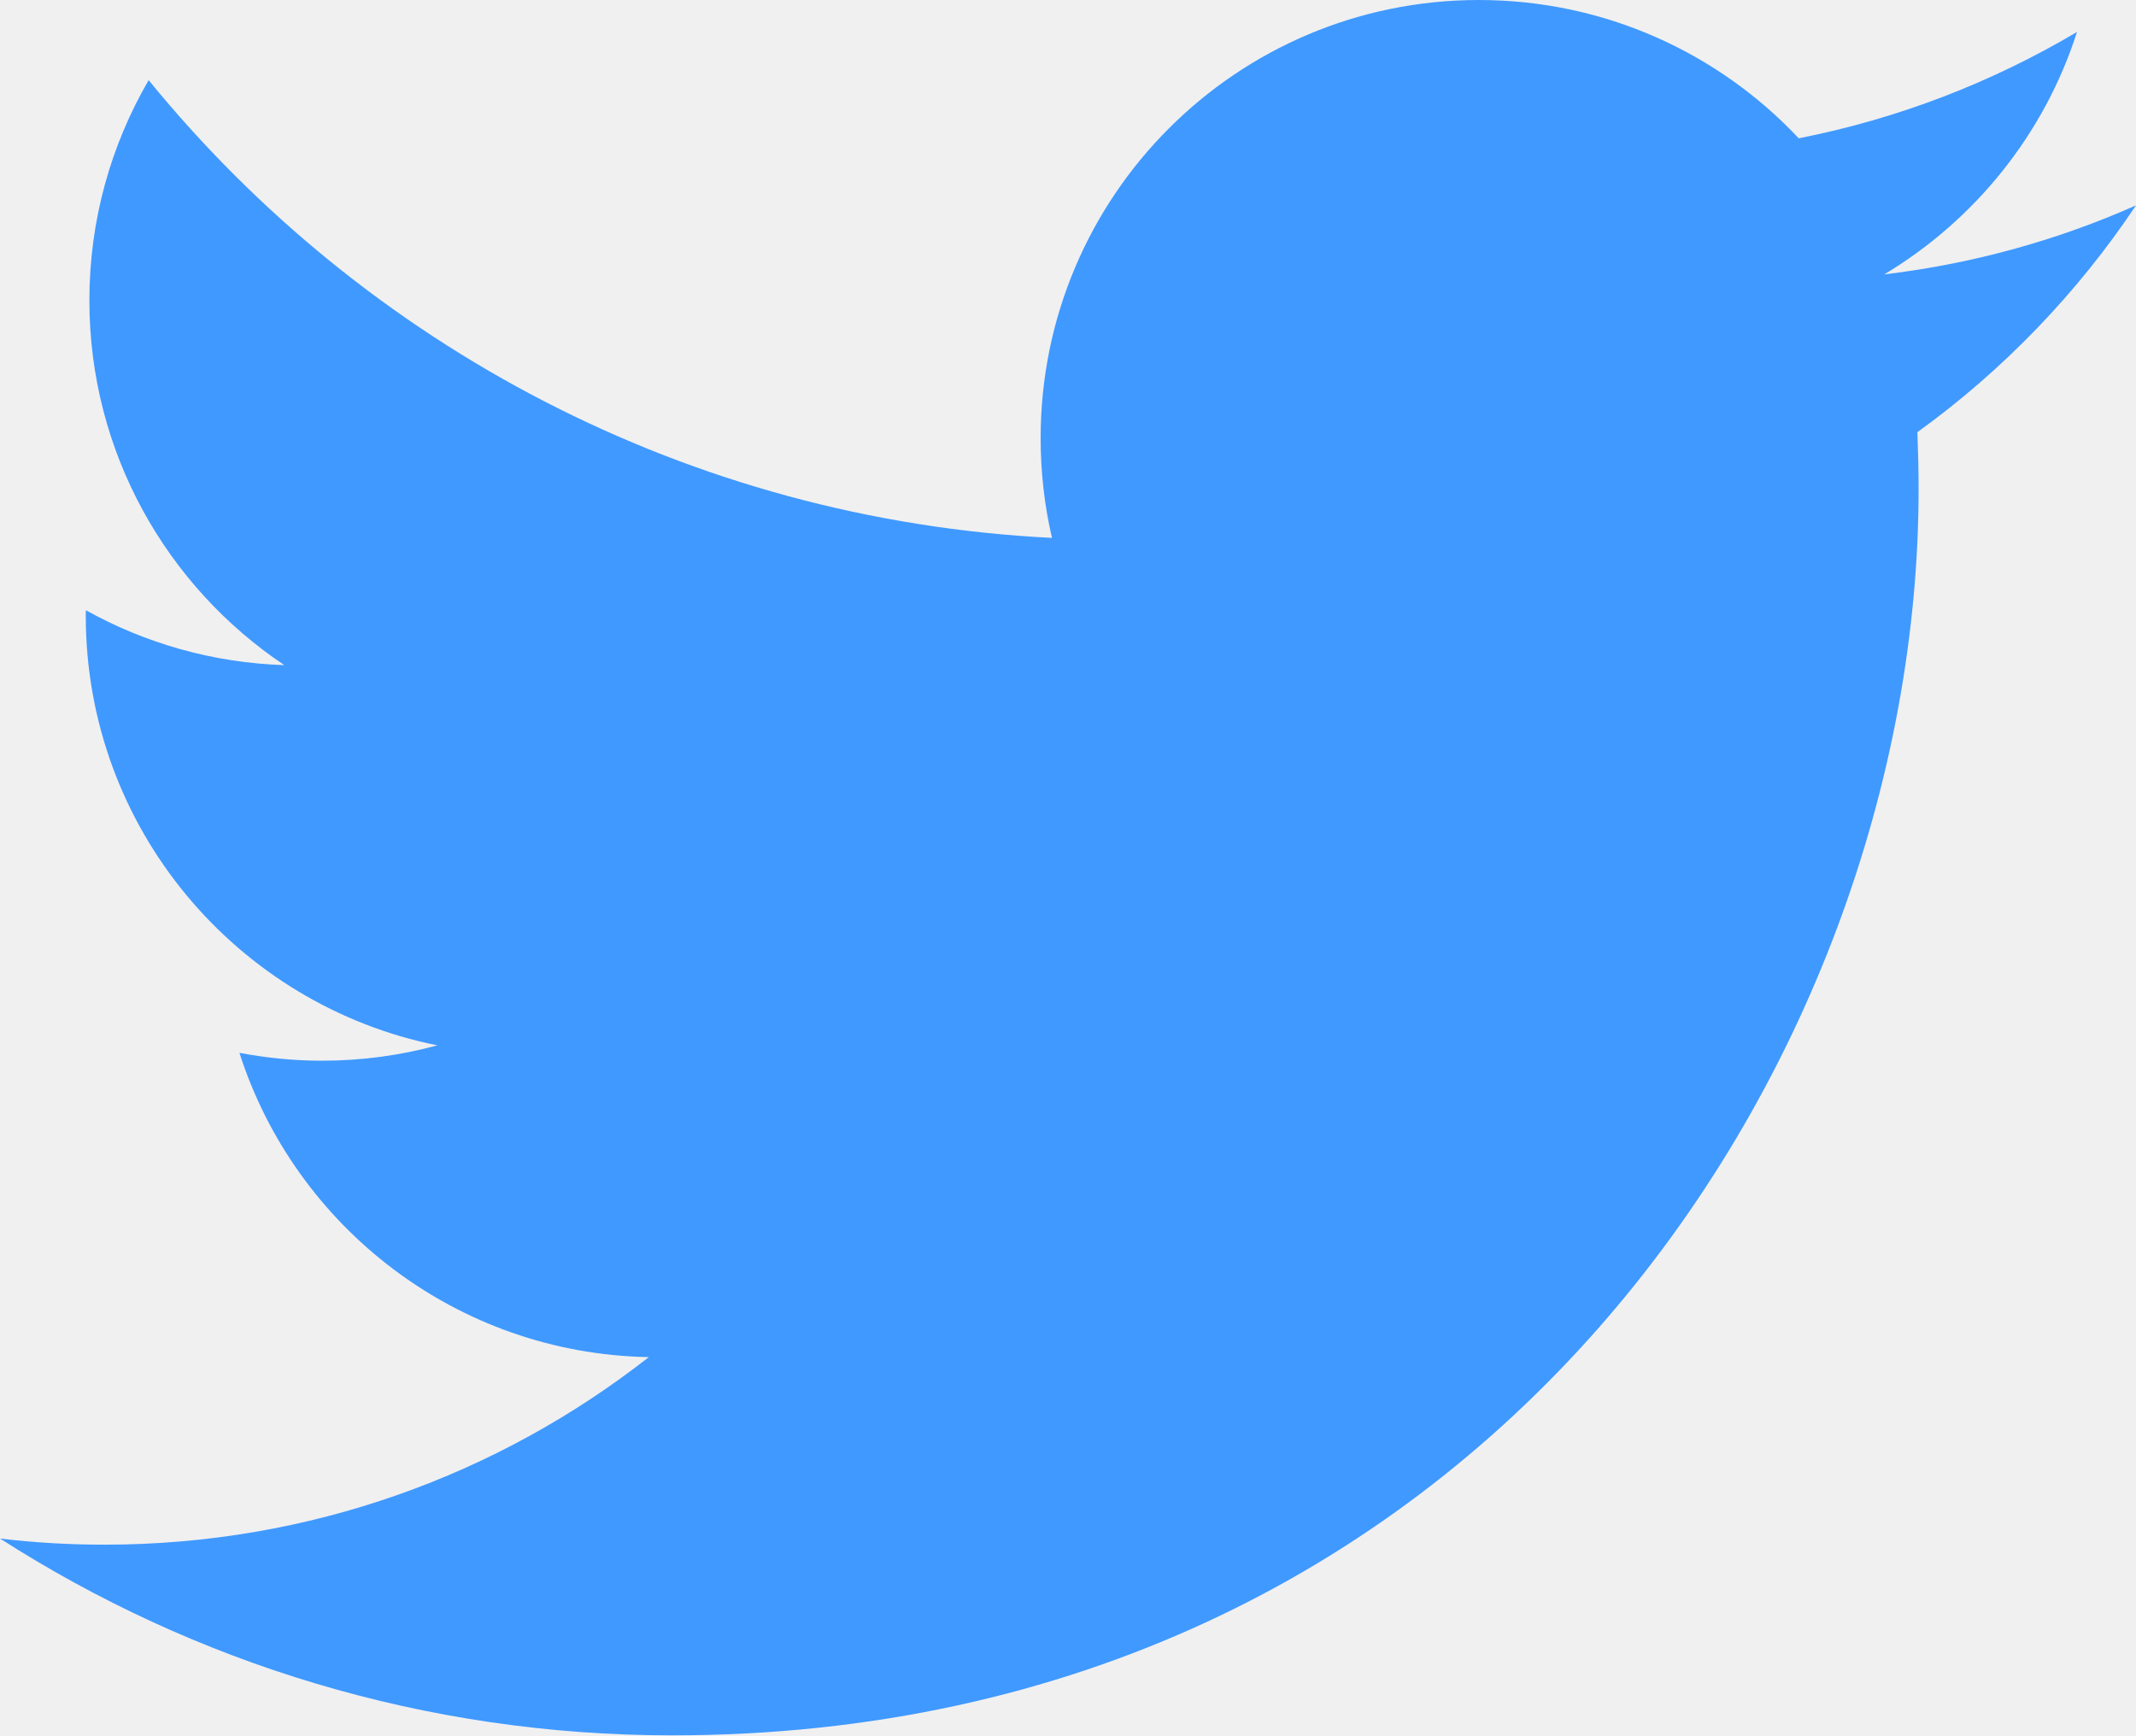
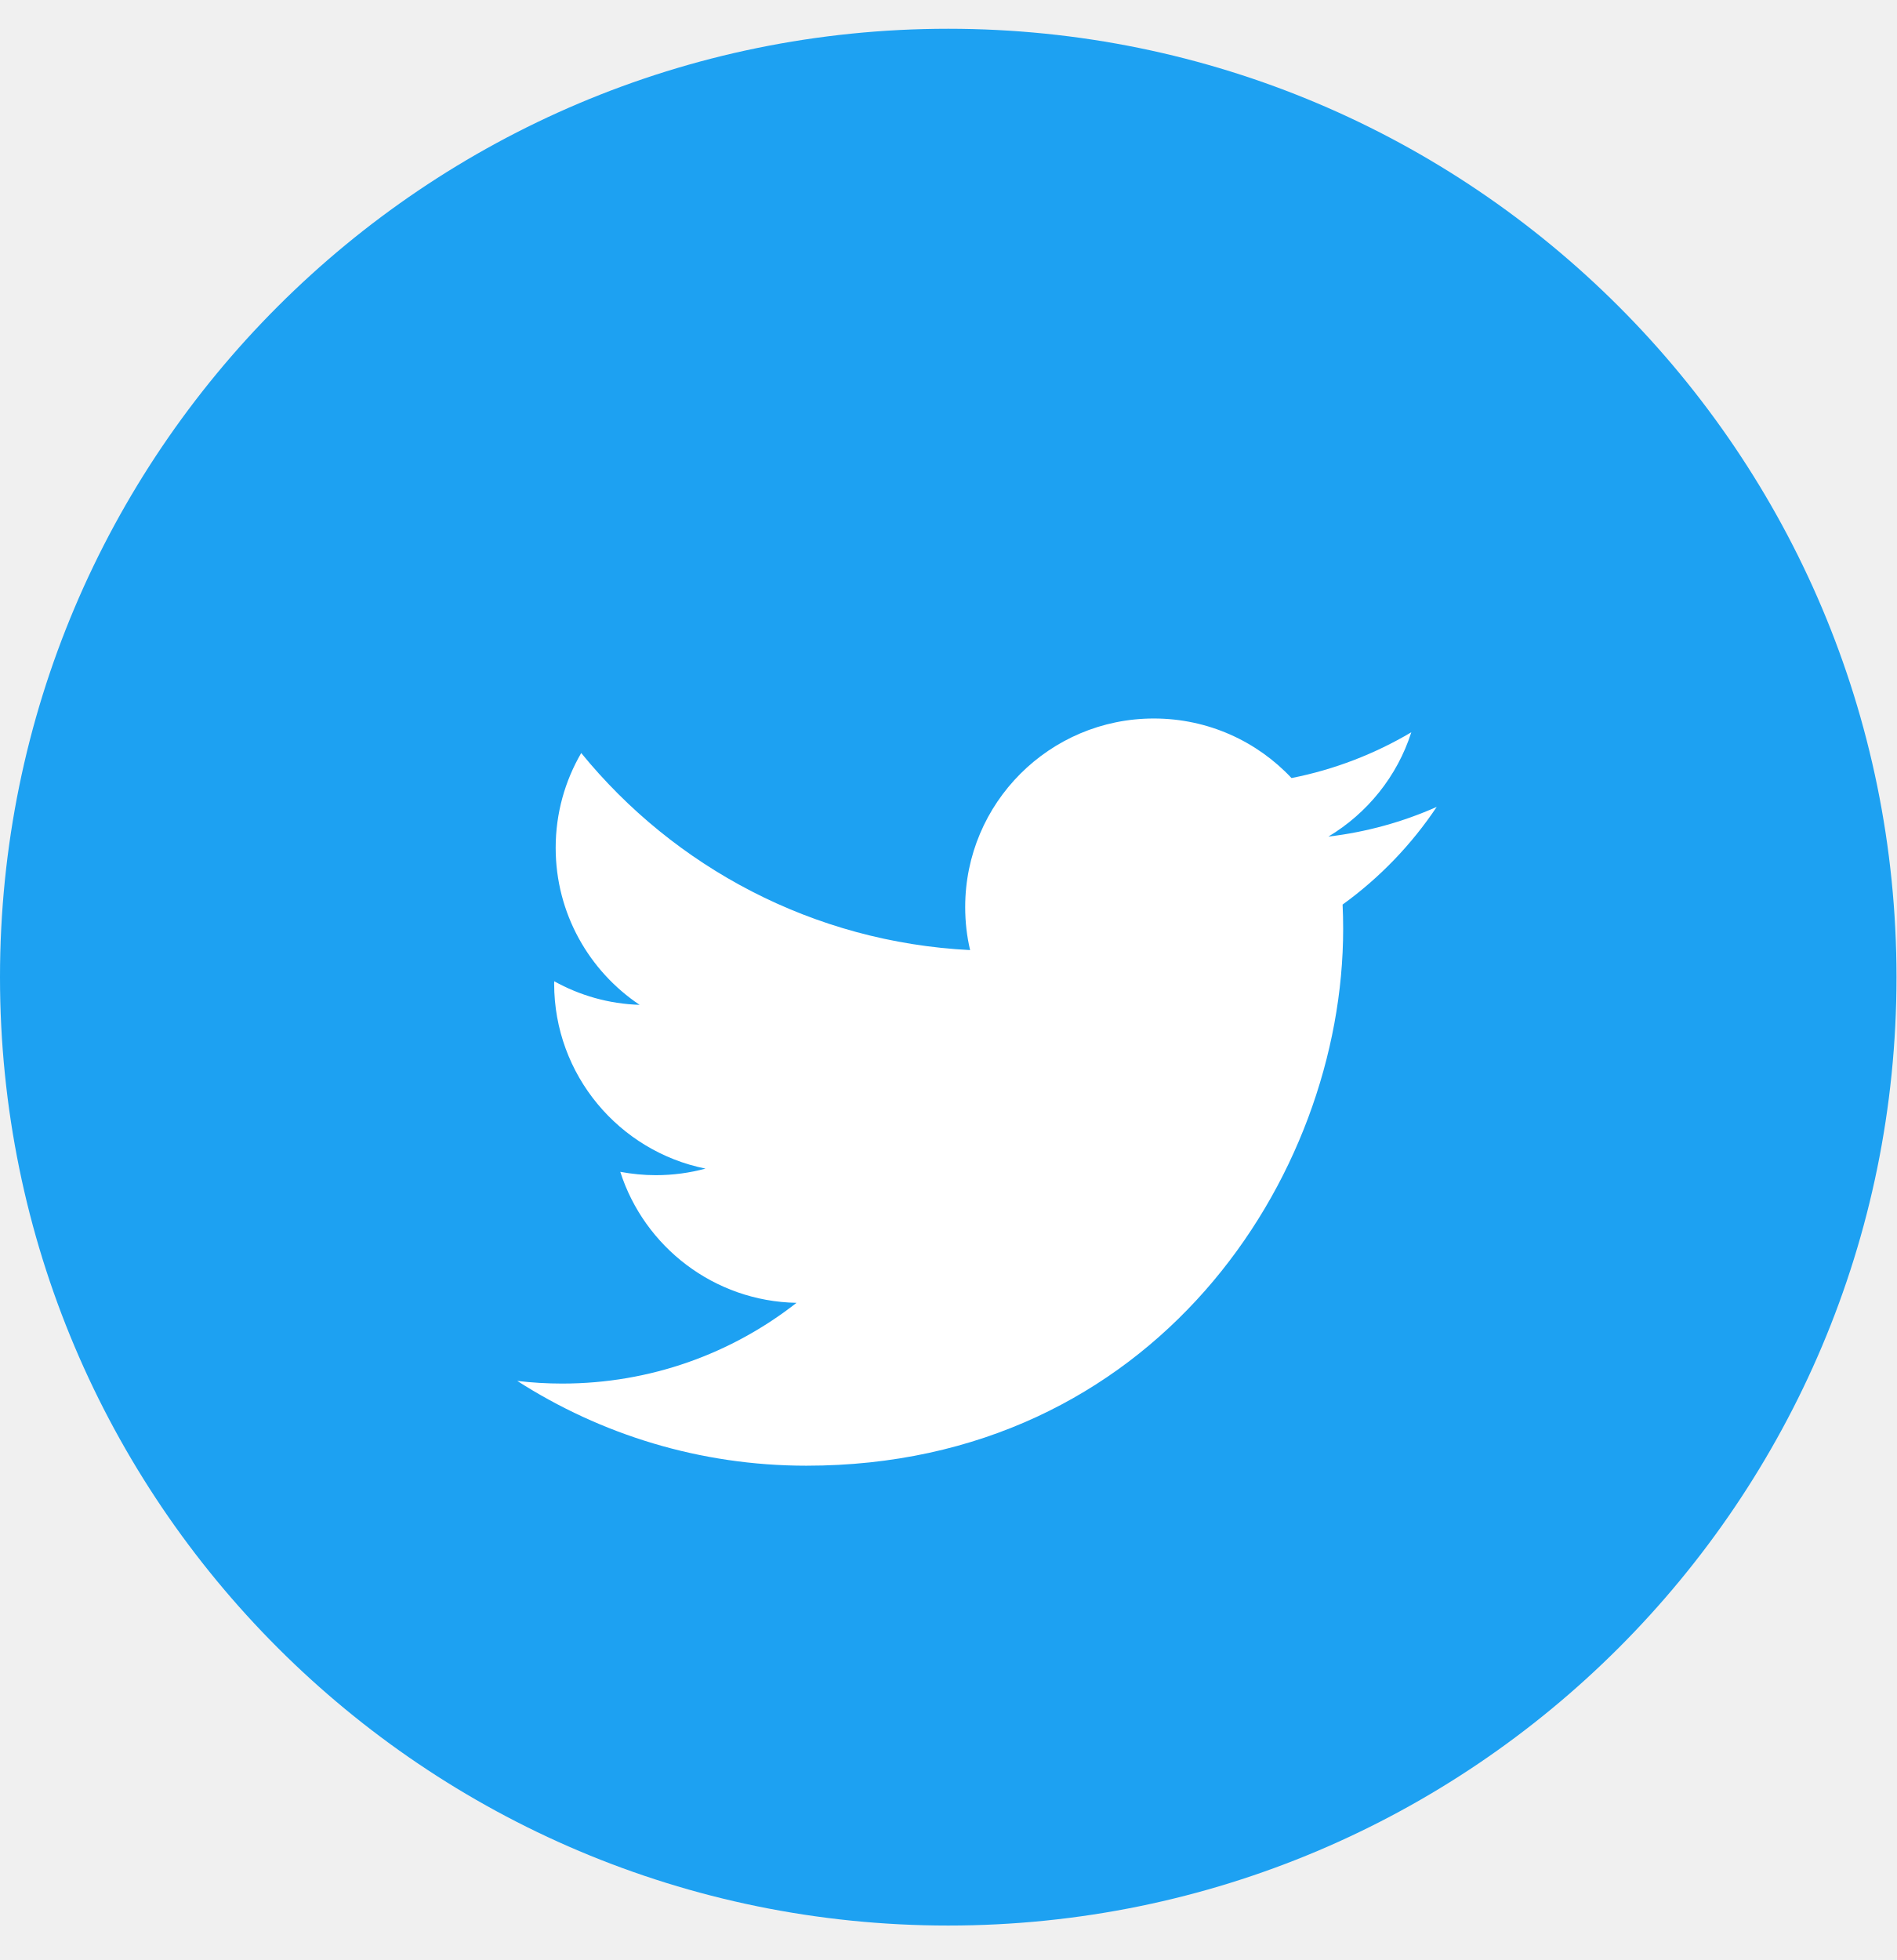
- <svg xmlns="http://www.w3.org/2000/svg" width="32px" height="26px" viewBox="0 0 32 26" version="1.1">
+ <svg xmlns="http://www.w3.org/2000/svg" width="30px" height="31px" viewBox="0 0 30 31" version="1.1">
  <defs />
  <g id="Page-1" stroke="none" stroke-width="1" fill="none" fill-rule="evenodd">
-     <g id="Homepage-(Quote-1)" transform="translate(-120, -1194)" fill="#4099FF">
-       <g id="QUOTE-SECTION" transform="translate(-287, 719)">
-         <path d="M439,478.077 C437.822,478.6 436.557,478.952 435.229,479.111 C436.584,478.298 437.626,477.012 438.116,475.479 C436.847,476.231 435.443,476.778 433.947,477.072 C432.749,475.796 431.043,475 429.155,475 C425.529,475 422.59,477.938 422.59,481.563 C422.59,482.078 422.648,482.579 422.76,483.059 C417.303,482.785 412.466,480.173 409.227,476.201 C408.663,477.171 408.339,478.297 408.339,479.501 C408.339,481.778 409.499,483.787 411.259,484.965 C410.184,484.931 409.171,484.635 408.287,484.143 C408.285,484.171 408.285,484.199 408.285,484.226 C408.285,487.407 410.549,490.059 413.552,490.662 C413.001,490.812 412.422,490.892 411.823,490.892 C411.4,490.892 410.988,490.85 410.587,490.774 C411.422,493.383 413.847,495.281 416.72,495.333 C414.473,497.094 411.642,498.143 408.566,498.143 C408.036,498.143 407.514,498.113 407,498.051 C409.906,499.914 413.357,501 417.064,501 C429.14,501 435.743,490.998 435.743,482.325 C435.743,482.04 435.736,481.757 435.725,481.475 C437.007,480.55 438.12,479.394 439,478.077" id="Twitter-Icon" />
+     <g id="Homepage-(Quote-1)-Copy" transform="translate(-937, -1621)">
+       <g id="Cast-Slider---Open" transform="translate(-49, 1550)">
+         <g id="Social" transform="translate(985, 30)">
+           <g id="Twitter" transform="translate(1, 41)">
+             <path d="M0,15.455 C0,7.17 6.714,0.455 15,0.455 L15,0.455 C23.284,0.455 30,7.168 30,15.455 L30,15.455 C30,23.739 23.286,30.455 15,30.455 L15,30.455 C6.716,30.455 0,23.741 0,15.455 L0,15.455 Z" id="Rectangle-3-Copy-26" fill="#1DA1F2" />
+             <path d="M22.727,12.762 C22.192,13 21.617,13.16 21.013,13.232 C21.629,12.863 22.103,12.278 22.325,11.582 C21.749,11.923 21.11,12.172 20.43,12.306 C19.886,11.726 19.111,11.364 18.252,11.364 C16.604,11.364 15.268,12.699 15.268,14.347 C15.268,14.581 15.294,14.809 15.346,15.027 C12.865,14.902 10.666,13.715 9.194,11.91 C8.938,12.35 8.79,12.862 8.79,13.41 C8.79,14.444 9.318,15.358 10.118,15.893 C9.629,15.878 9.169,15.743 8.767,15.52 C8.766,15.532 8.766,15.545 8.766,15.557 C8.766,17.003 9.795,18.209 11.16,18.483 C10.909,18.551 10.646,18.587 10.374,18.587 C10.182,18.587 9.995,18.568 9.812,18.534 C10.192,19.719 11.294,20.582 12.6,20.606 C11.579,21.406 10.292,21.883 8.893,21.883 C8.653,21.883 8.415,21.869 8.182,21.841 C9.503,22.688 11.071,23.182 12.756,23.182 C18.245,23.182 21.247,18.636 21.247,14.693 C21.247,14.564 21.244,14.435 21.238,14.307 C21.821,13.886 22.327,13.361 22.727,12.762" id="Fill-1" fill="#FFFFFF" />
+           </g>
+         </g>
      </g>
    </g>
  </g>
</svg>
